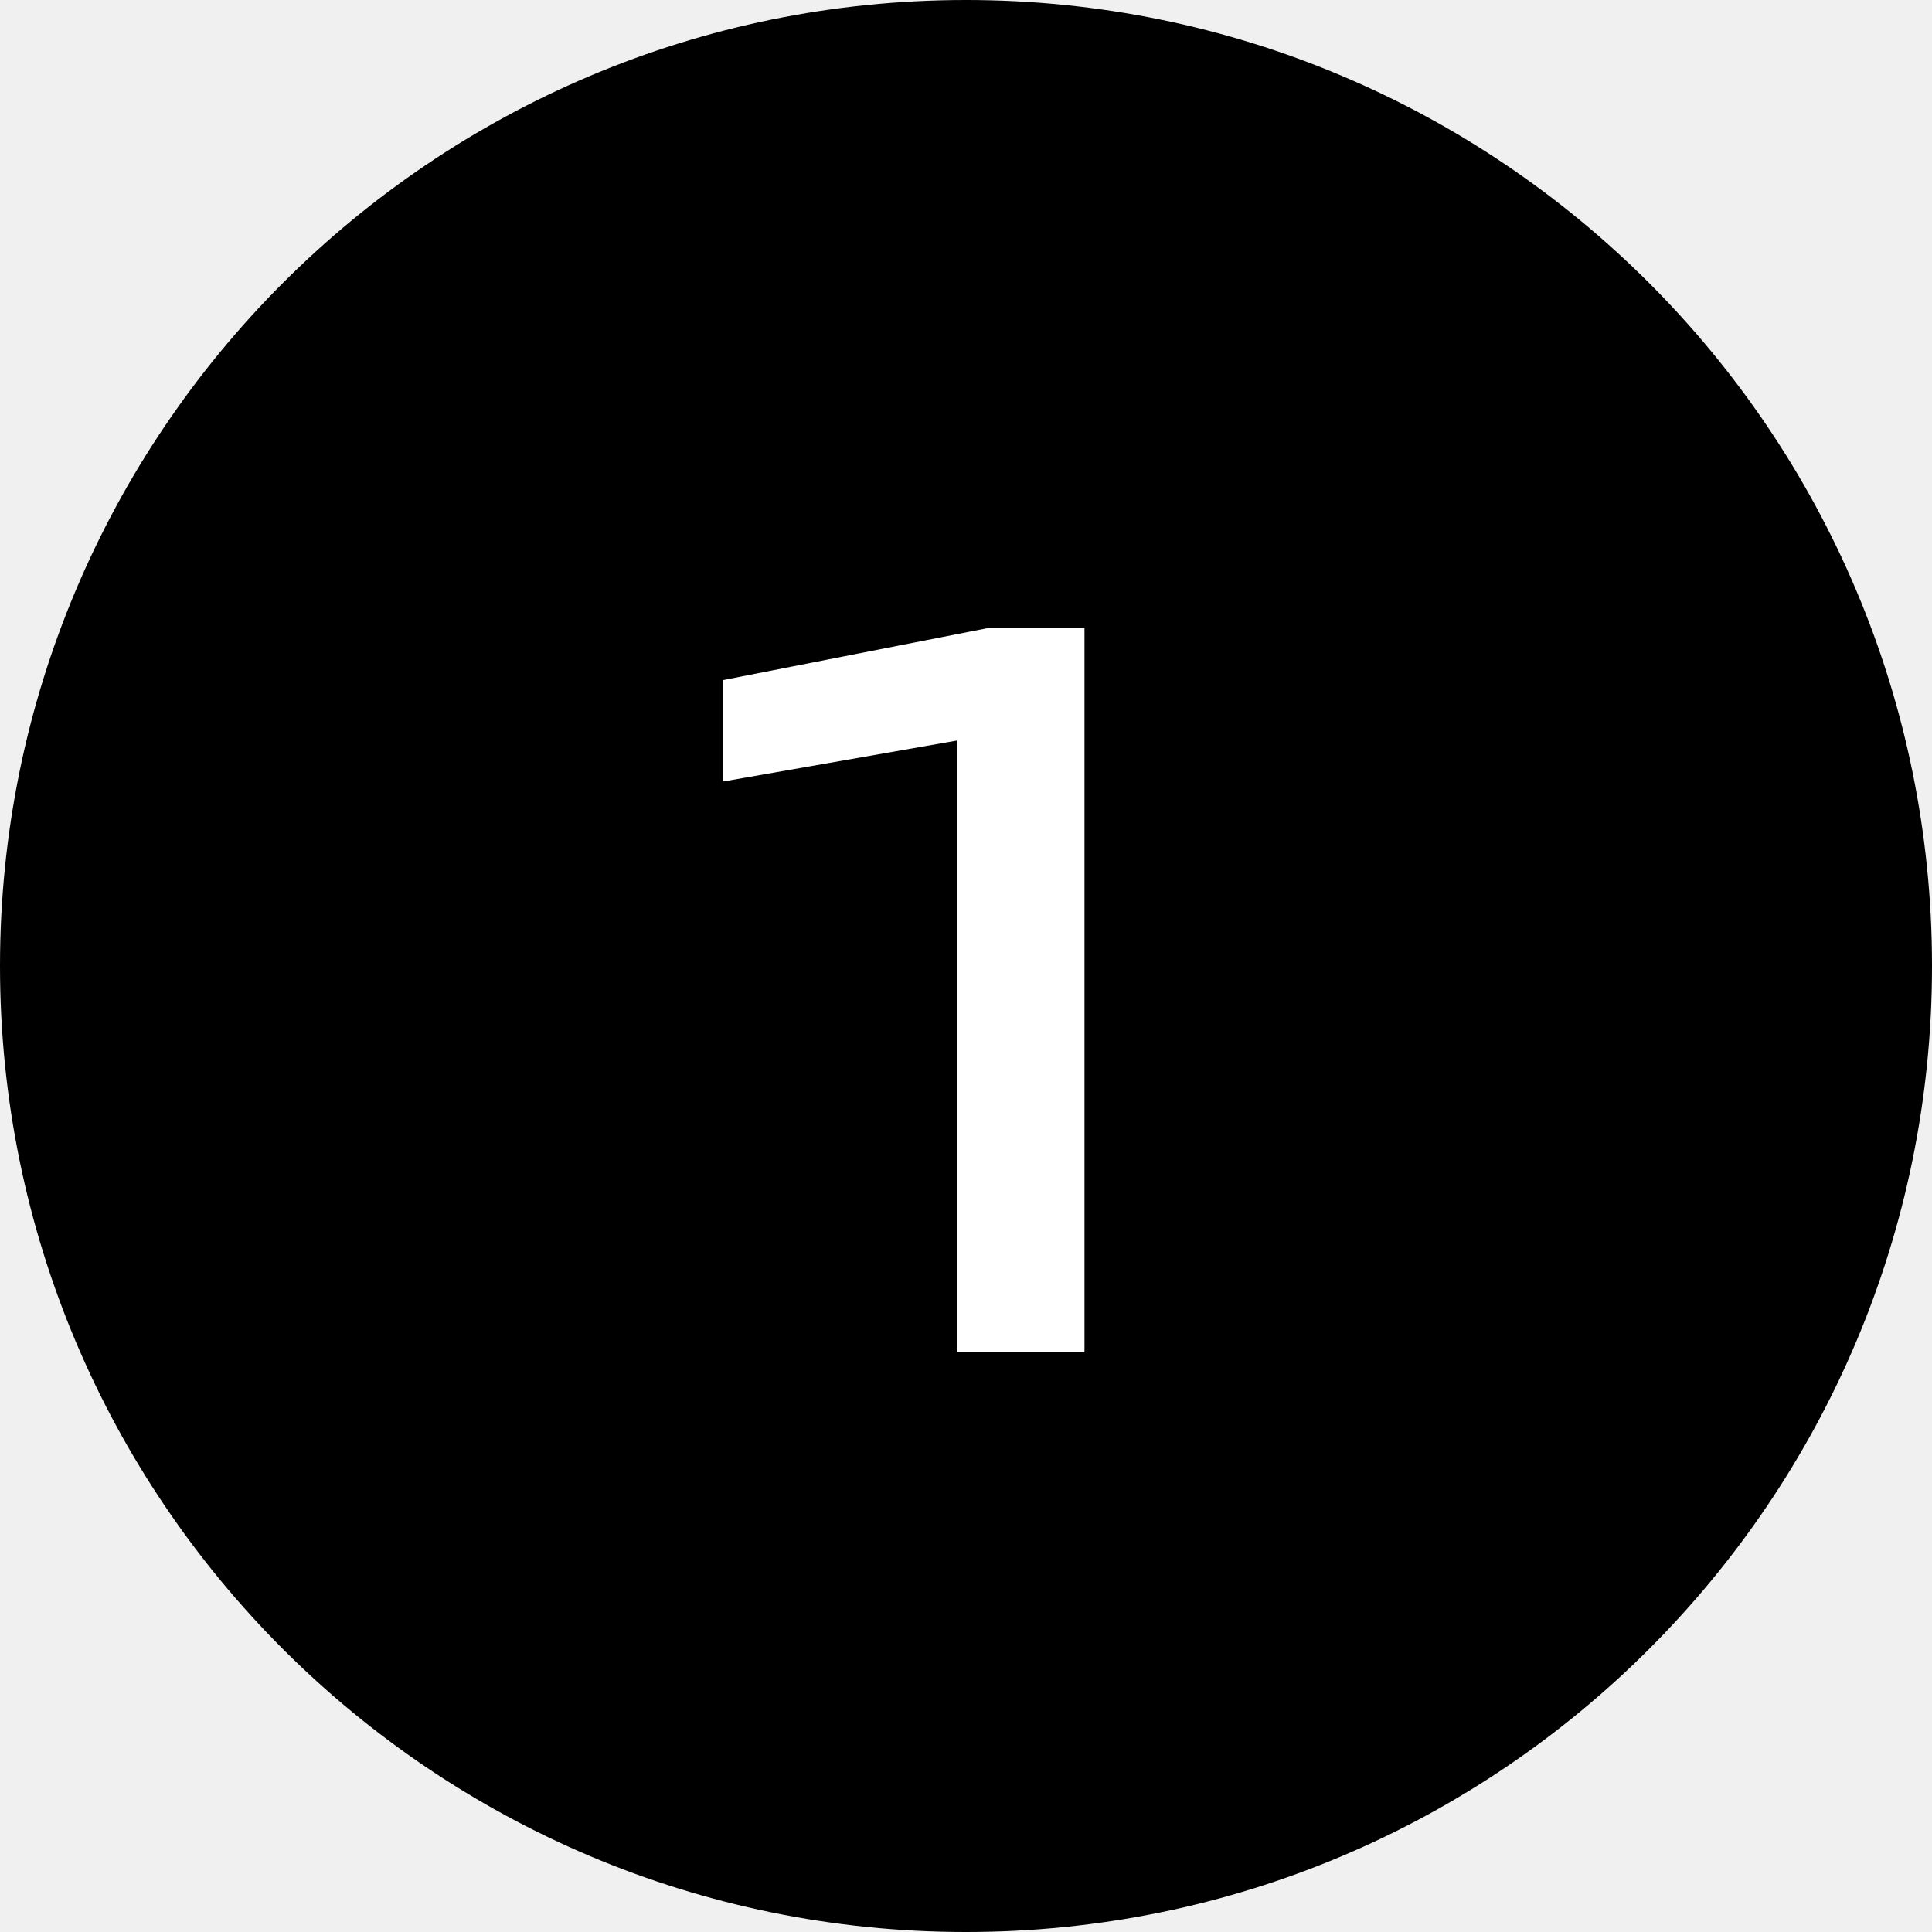
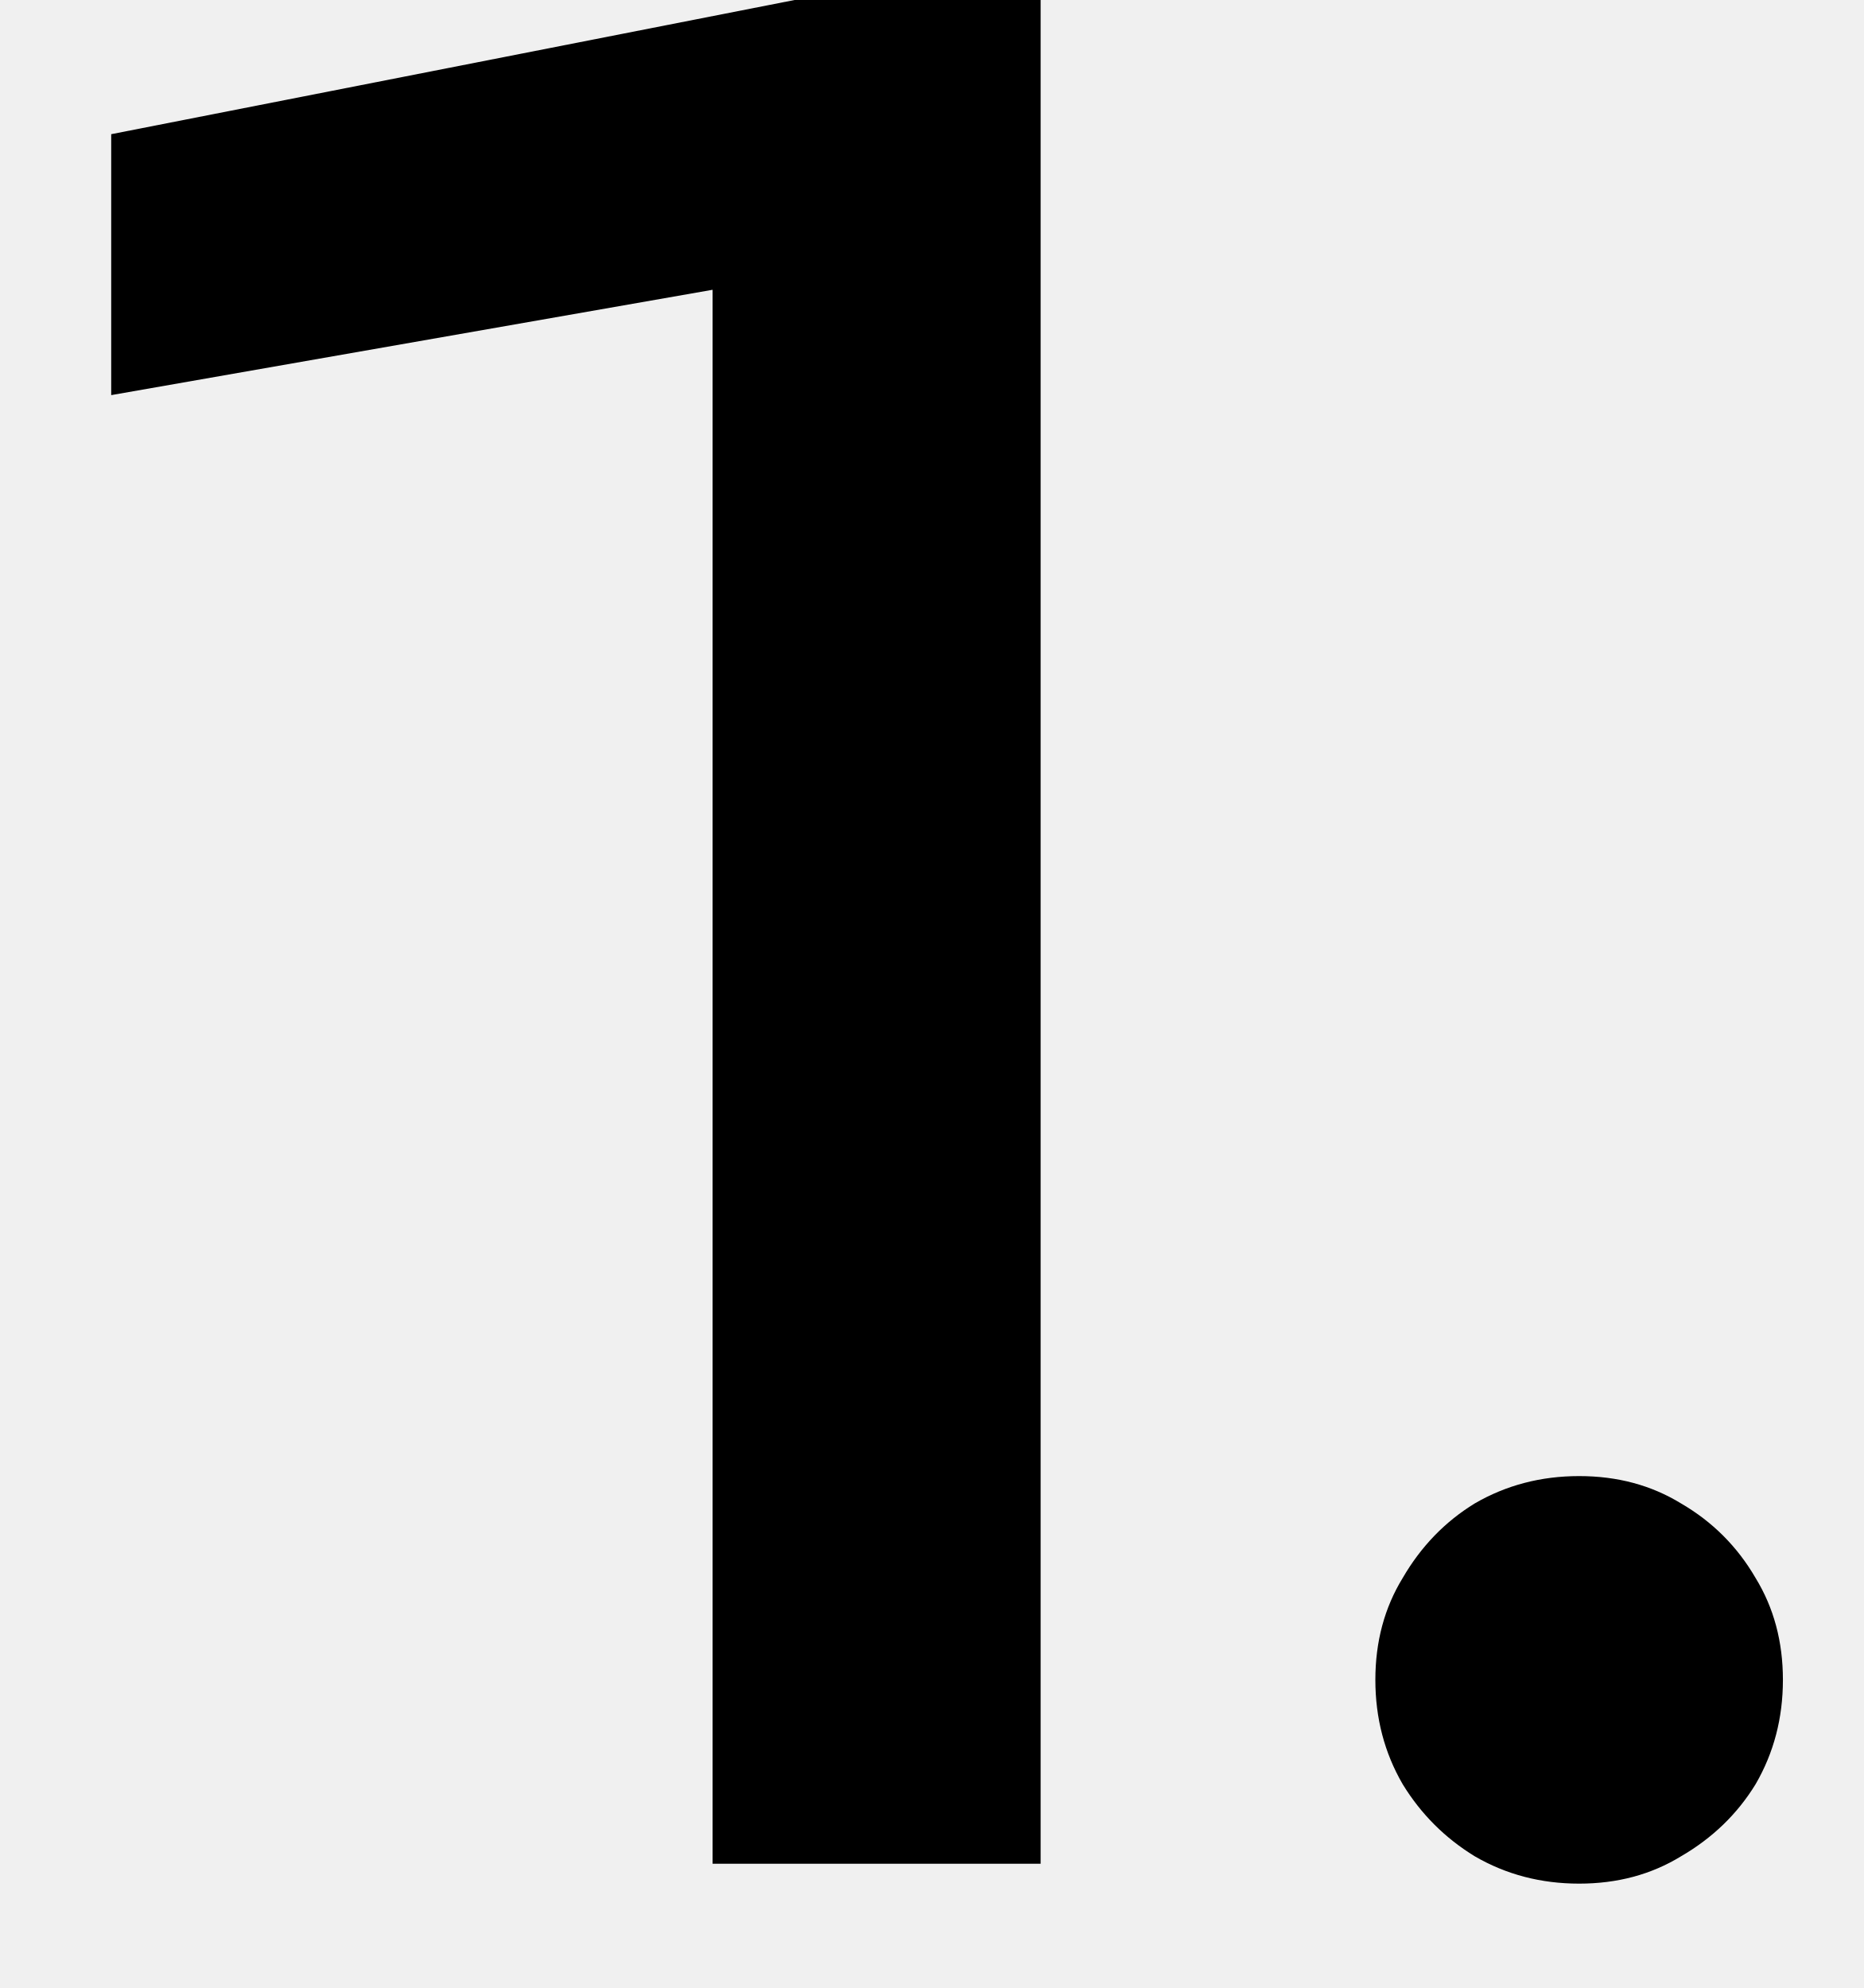
- <svg xmlns="http://www.w3.org/2000/svg" width="40" height="40" viewBox="0 0 40 40" fill="none">
-   <circle cx="20" cy="20" r="20" fill="black" />
-   <path d="M22.453 13V28H19.813V13.8L21.253 15.08L14.973 16.18V14.08L20.473 13H22.453Z" fill="white" />
+ <svg xmlns="http://www.w3.org/2000/svg" width="15" height="16" viewBox="0 0 15 16" fill="none">
+   <path d="M8.375 -1.19209e-06V15H5.735V0.8L7.175 2.08L0.895 3.18V1.08L6.395 -1.19209e-06H8.375ZM12.709 15.16C12.402 15.16 12.122 15.087 11.869 14.94C11.629 14.793 11.436 14.6 11.289 14.36C11.142 14.107 11.069 13.827 11.069 13.52C11.069 13.213 11.142 12.94 11.289 12.7C11.436 12.447 11.629 12.247 11.869 12.1C12.122 11.953 12.402 11.88 12.709 11.88C13.016 11.88 13.289 11.953 13.529 12.1C13.782 12.247 13.982 12.447 14.129 12.7C14.276 12.94 14.349 13.213 14.349 13.52C14.349 13.827 14.276 14.107 14.129 14.36C13.982 14.6 13.782 14.793 13.529 14.94C13.289 15.087 13.016 15.16 12.709 15.16Z" fill="black" />
</svg>
